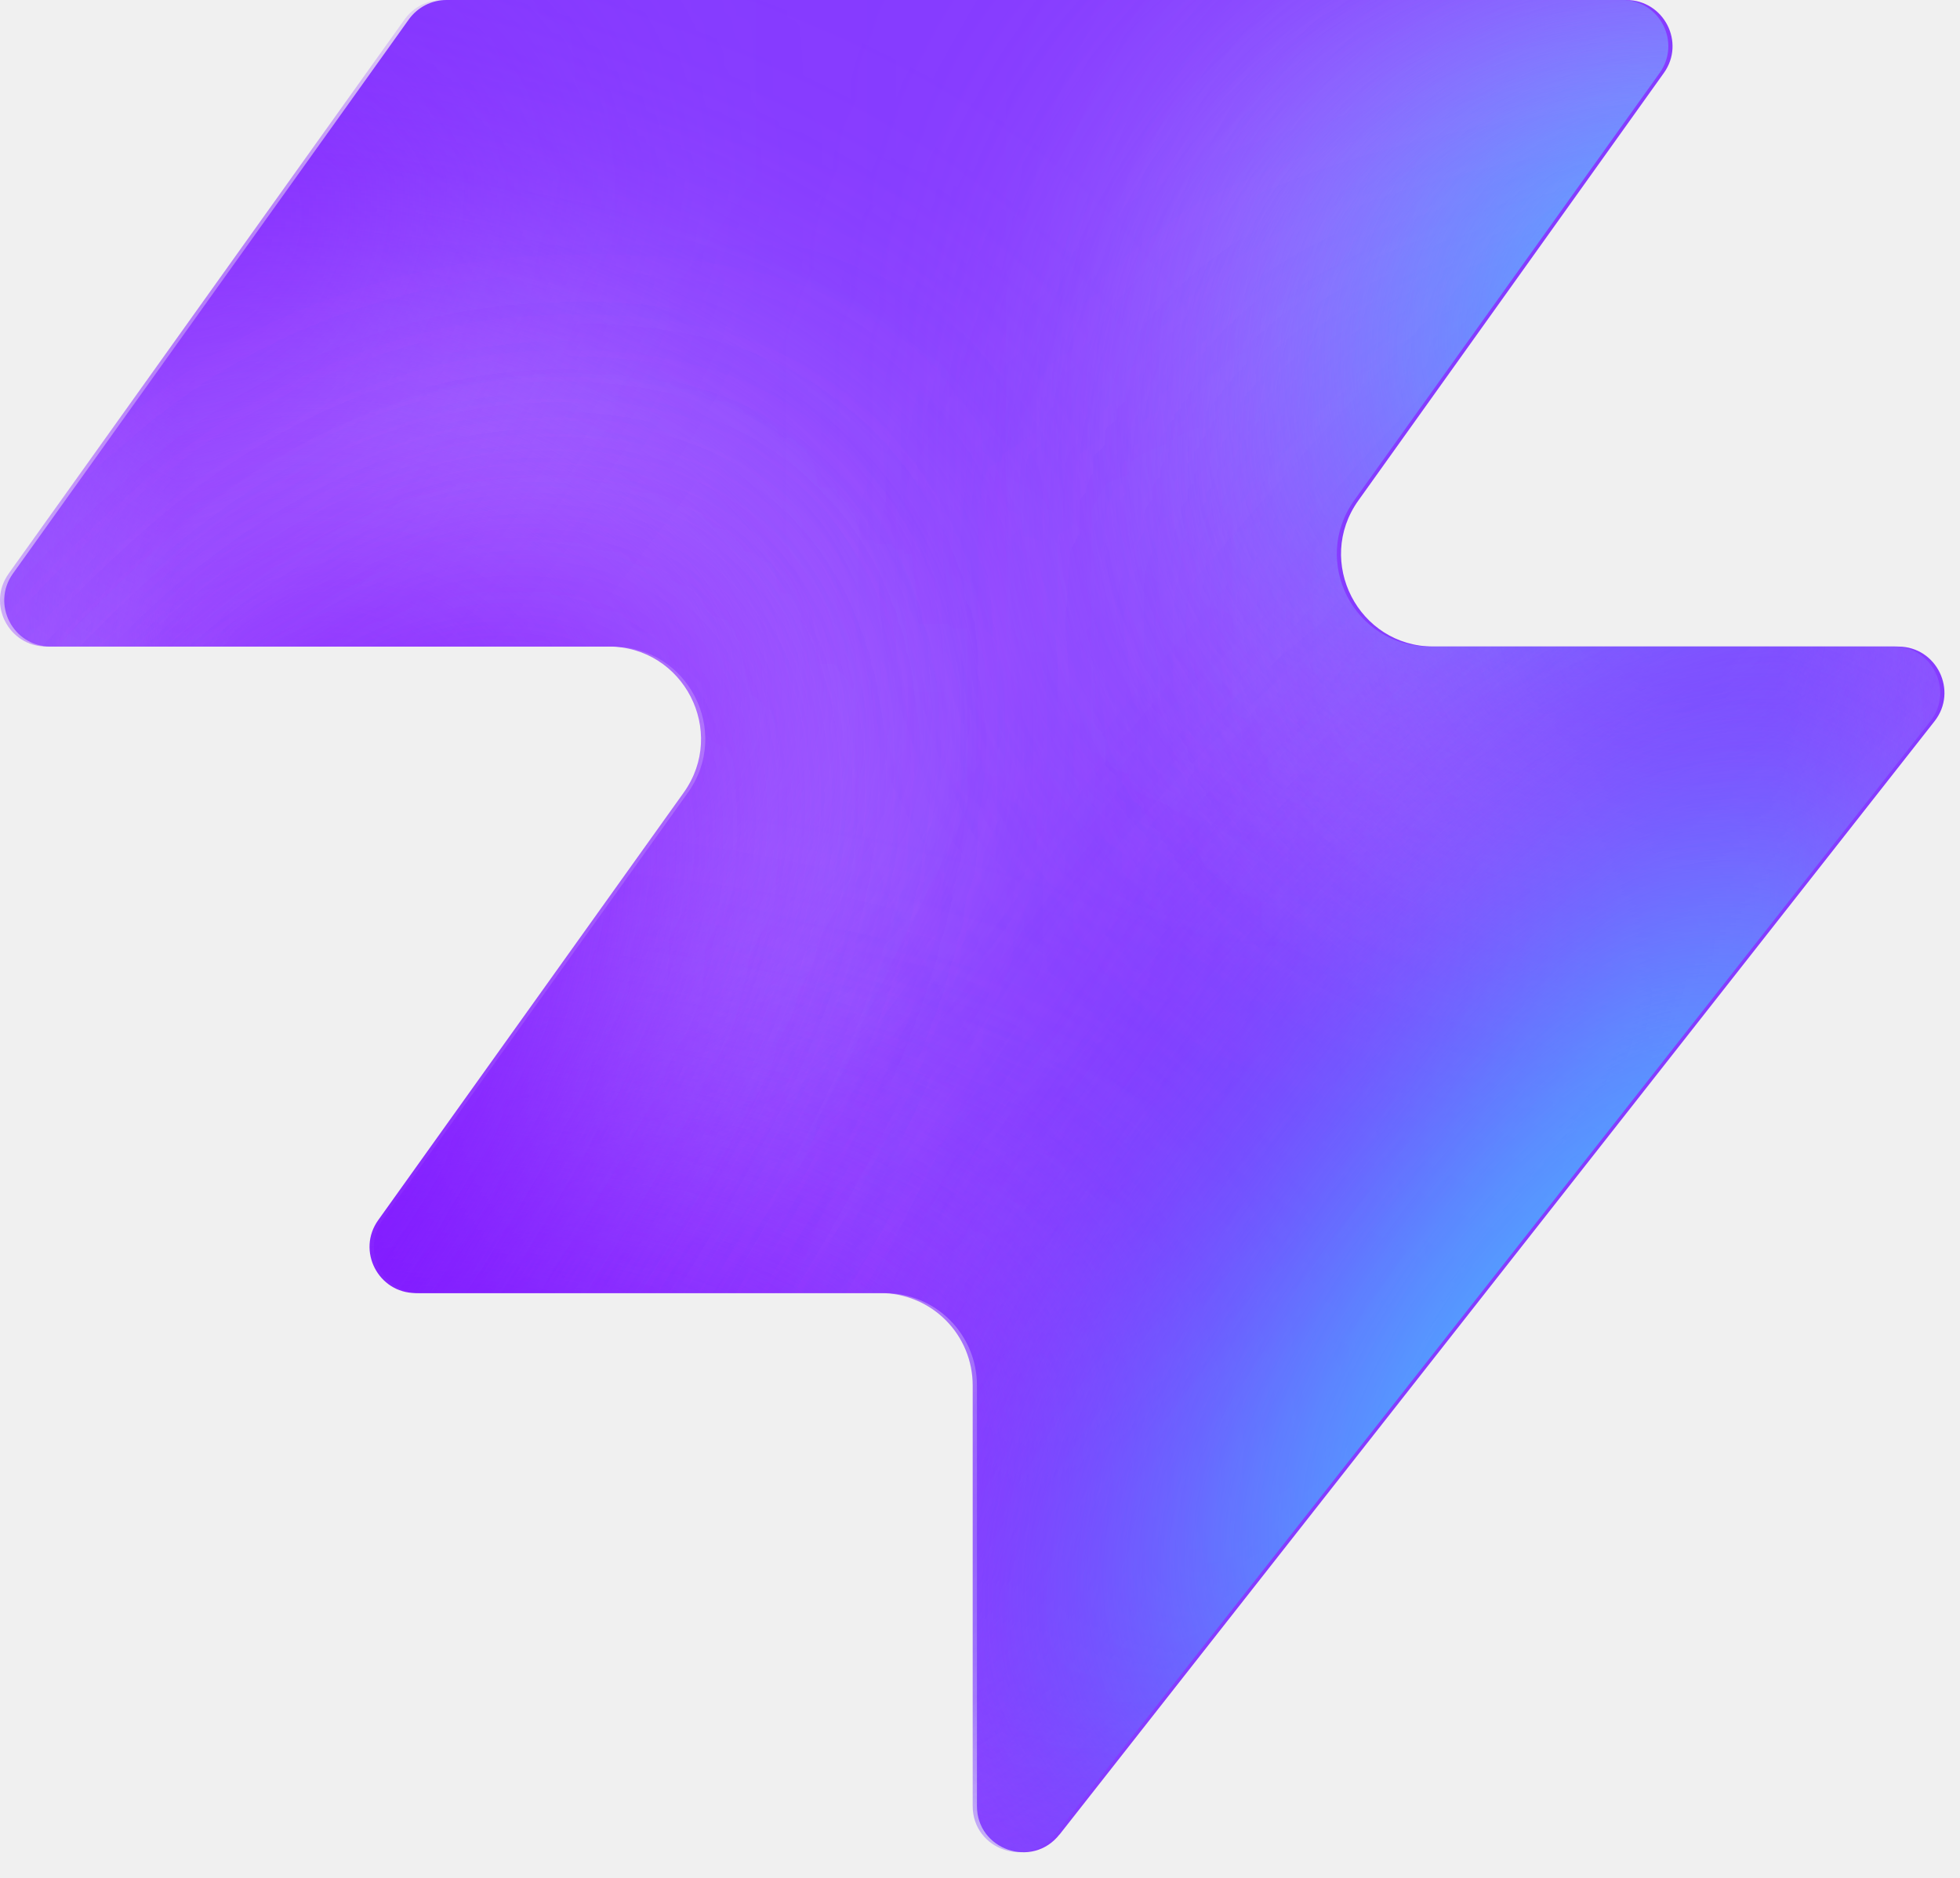
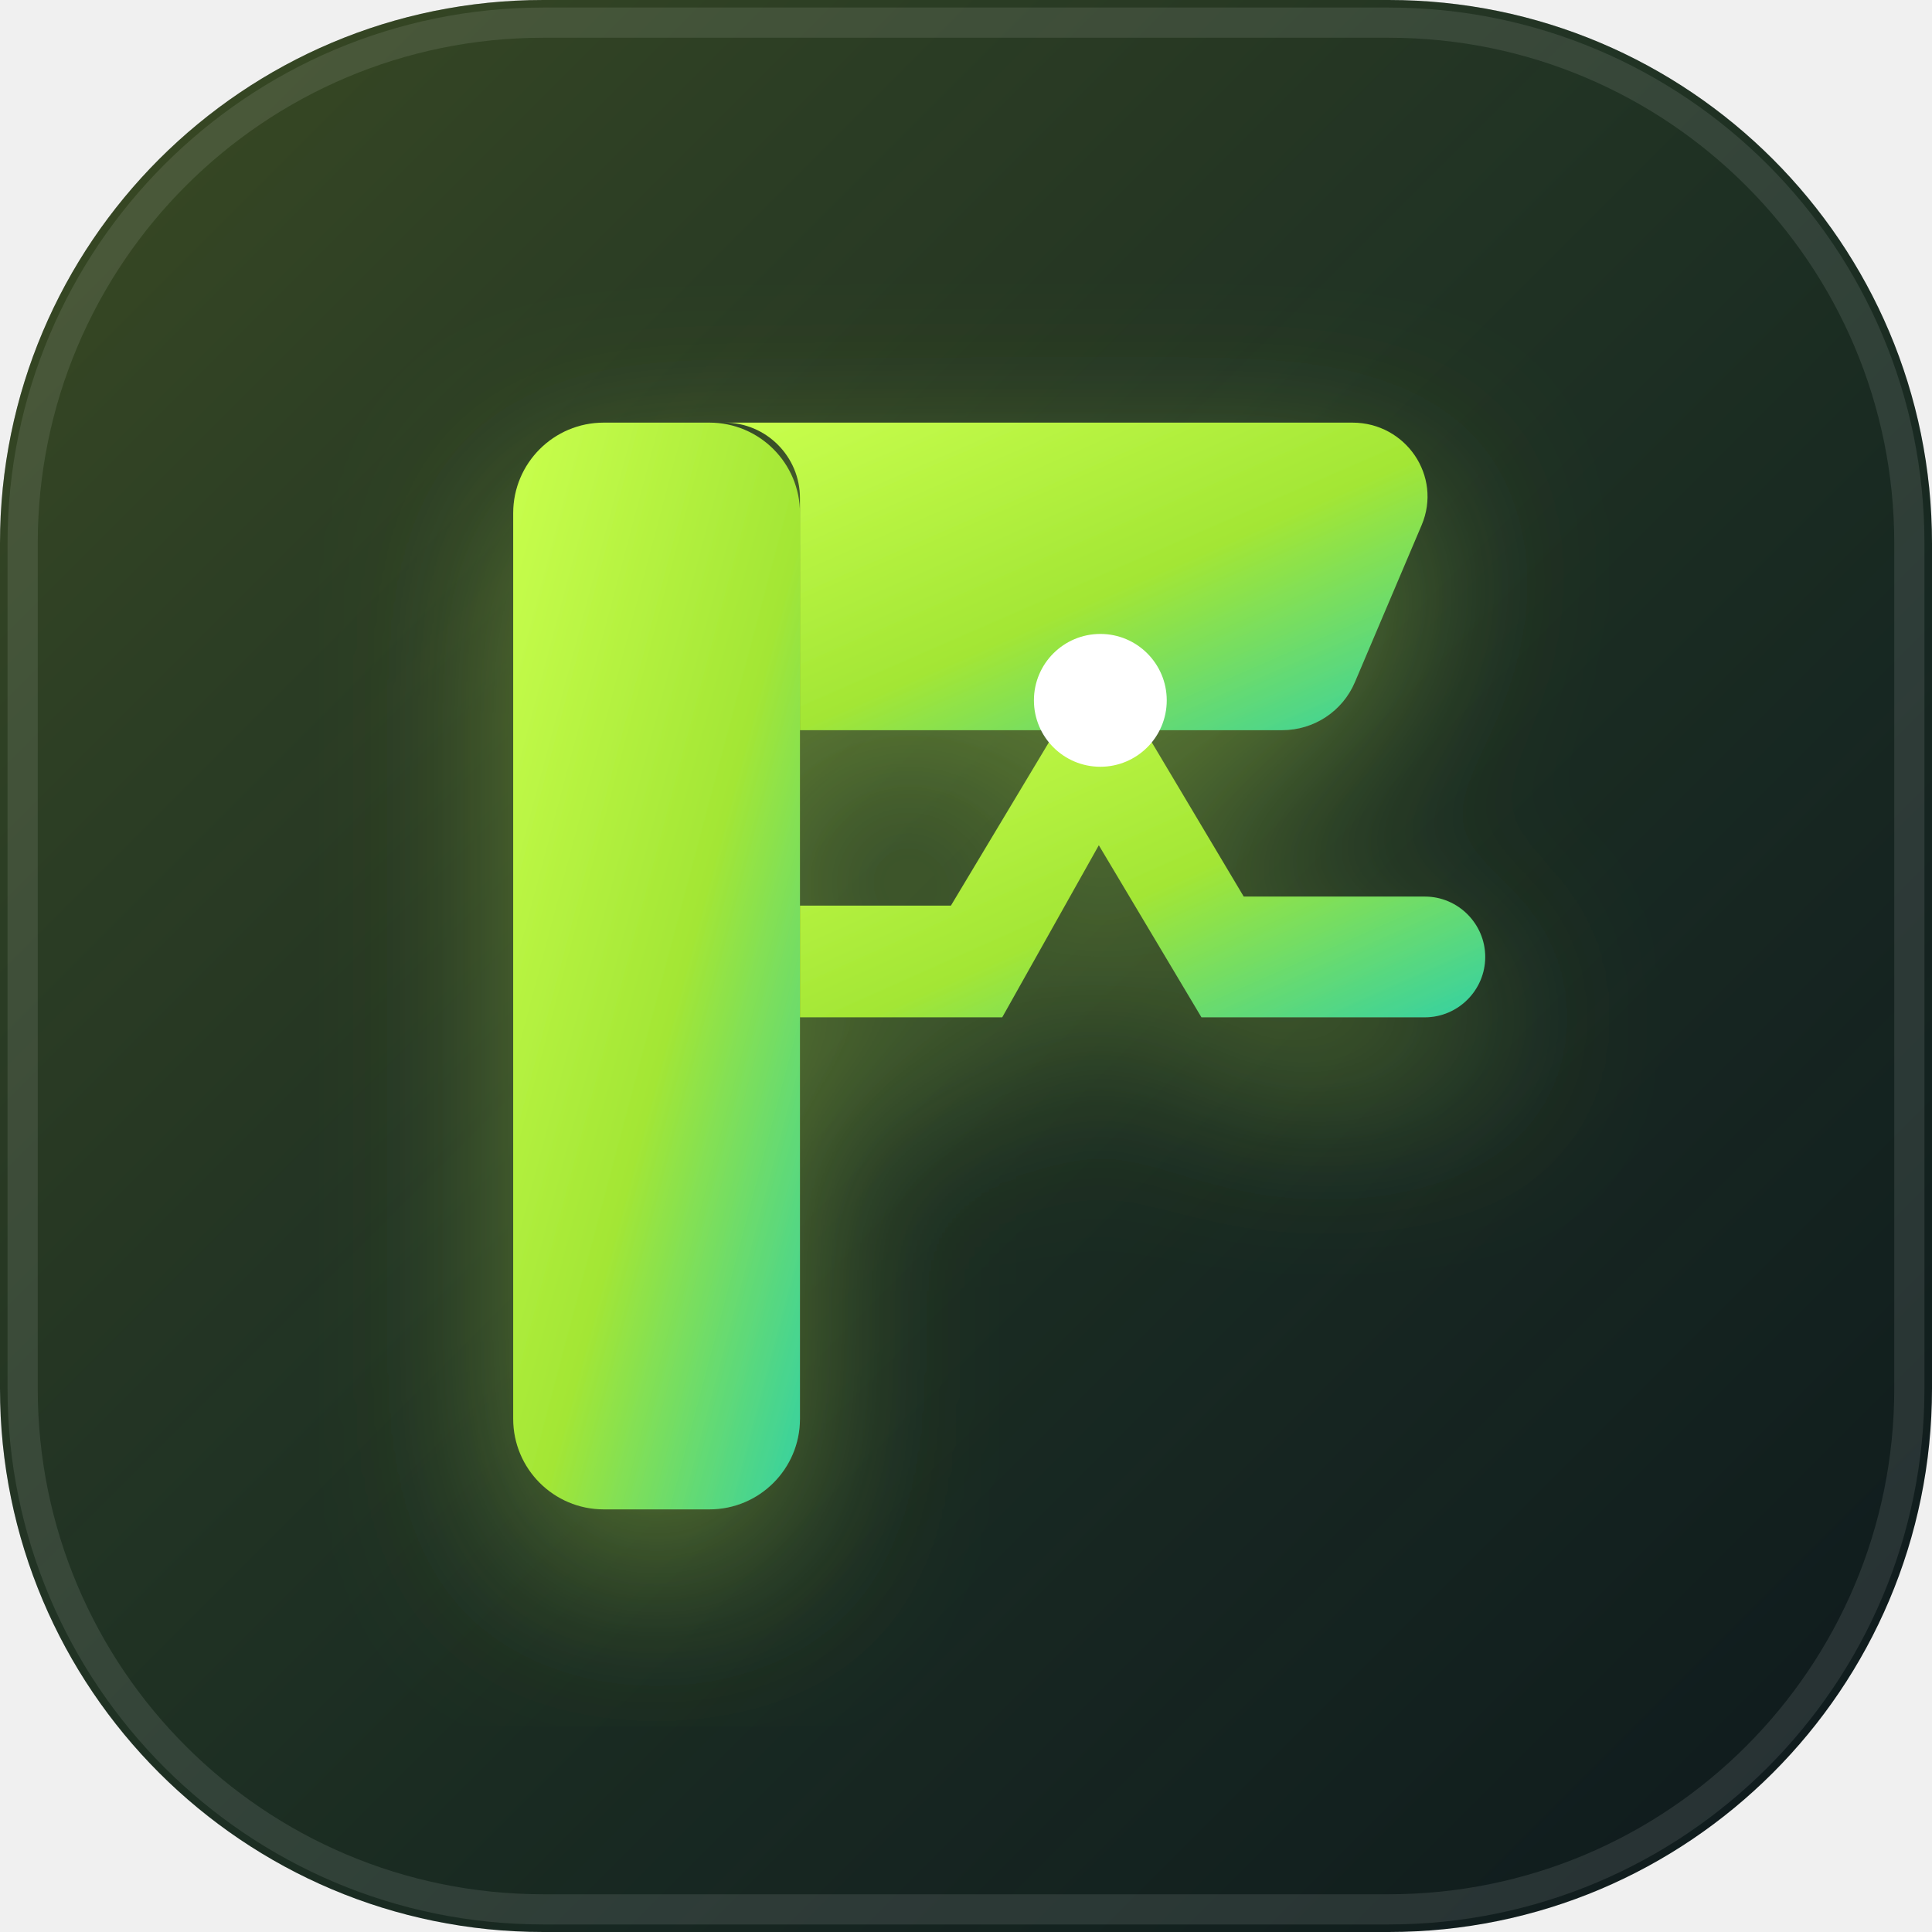
- <svg xmlns="http://www.w3.org/2000/svg" width="48" height="46" fill="none" viewBox="0 0 48 46">
-   <path fill="#863bff" d="M25.946 44.938c-.664.845-2.021.375-2.021-.698V33.937a2.26 2.26 0 0 0-2.262-2.262H10.287c-.92 0-1.456-1.04-.92-1.788l7.48-10.471c1.07-1.497 0-3.578-1.842-3.578H1.237c-.92 0-1.456-1.04-.92-1.788L10.013.474c.214-.297.556-.474.92-.474h28.894c.92 0 1.456 1.04.92 1.788l-7.48 10.471c-1.07 1.498 0 3.579 1.842 3.579h11.377c.943 0 1.473 1.088.89 1.83L25.947 44.94z" style="fill:#863bff;fill:color(display-p3 .525 .23 1);fill-opacity:1" />
-   <mask id="a" width="48" height="46" x="0" y="0" maskUnits="userSpaceOnUse" style="mask-type:alpha">
-     <path fill="#000" d="M25.842 44.938c-.664.844-2.021.375-2.021-.698V33.937a2.26 2.26 0 0 0-2.262-2.262H10.183c-.92 0-1.456-1.04-.92-1.788l7.48-10.471c1.07-1.498 0-3.579-1.842-3.579H1.133c-.92 0-1.456-1.04-.92-1.787L9.91.473c.214-.297.556-.474.92-.474h28.894c.92 0 1.456 1.04.92 1.788l-7.48 10.471c-1.07 1.498 0 3.578 1.842 3.578h11.377c.943 0 1.473 1.088.89 1.832L25.843 44.94z" style="fill:#000;fill-opacity:1" />
-   </mask>
-   <g mask="url(#a)">
-     <g filter="url(#b)">
-       <ellipse cx="5.508" cy="14.704" fill="#ede6ff" rx="5.508" ry="14.704" style="fill:#ede6ff;fill:color(display-p3 .927 .903 1);fill-opacity:1" transform="matrix(.00324 1 1 -.00324 -4.47 31.516)" />
-     </g>
-     <g filter="url(#c)">
-       <ellipse cx="10.399" cy="29.851" fill="#ede6ff" rx="10.399" ry="29.851" style="fill:#ede6ff;fill:color(display-p3 .927 .903 1);fill-opacity:1" transform="matrix(.00324 1 1 -.00324 -39.328 7.883)" />
-     </g>
-     <g filter="url(#d)">
-       <ellipse cx="5.508" cy="30.487" fill="#7e14ff" rx="5.508" ry="30.487" style="fill:#7e14ff;fill:color(display-p3 .492 .077 1);fill-opacity:1" transform="rotate(89.814 -25.913 -14.639)scale(1 -1)" />
-     </g>
-     <g filter="url(#e)">
-       <ellipse cx="5.508" cy="30.599" fill="#7e14ff" rx="5.508" ry="30.599" style="fill:#7e14ff;fill:color(display-p3 .492 .077 1);fill-opacity:1" transform="rotate(89.814 -32.644 -3.334)scale(1 -1)" />
-     </g>
-     <g filter="url(#f)">
-       <ellipse cx="5.508" cy="30.599" fill="#7e14ff" rx="5.508" ry="30.599" style="fill:#7e14ff;fill:color(display-p3 .492 .077 1);fill-opacity:1" transform="matrix(.00324 1 1 -.00324 -34.34 30.47)" />
-     </g>
-     <g filter="url(#g)">
-       <ellipse cx="14.072" cy="22.078" fill="#ede6ff" rx="14.072" ry="22.078" style="fill:#ede6ff;fill:color(display-p3 .927 .903 1);fill-opacity:1" transform="rotate(93.35 24.506 48.493)scale(-1 1)" />
-     </g>
-     <g filter="url(#h)">
-       <ellipse cx="3.47" cy="21.501" fill="#7e14ff" rx="3.47" ry="21.501" style="fill:#7e14ff;fill:color(display-p3 .492 .077 1);fill-opacity:1" transform="rotate(89.009 28.708 47.59)scale(-1 1)" />
-     </g>
-     <g filter="url(#i)">
-       <ellipse cx="3.47" cy="21.501" fill="#7e14ff" rx="3.47" ry="21.501" style="fill:#7e14ff;fill:color(display-p3 .492 .077 1);fill-opacity:1" transform="rotate(89.009 28.708 47.59)scale(-1 1)" />
-     </g>
-     <g filter="url(#j)">
-       <ellipse cx=".387" cy="8.972" fill="#7e14ff" rx="4.407" ry="29.108" style="fill:#7e14ff;fill:color(display-p3 .492 .077 1);fill-opacity:1" transform="rotate(39.51 .387 8.972)" />
-     </g>
-     <g filter="url(#k)">
-       <ellipse cx="47.523" cy="-6.092" fill="#7e14ff" rx="4.407" ry="29.108" style="fill:#7e14ff;fill:color(display-p3 .492 .077 1);fill-opacity:1" transform="rotate(37.892 47.523 -6.092)" />
-     </g>
-     <g filter="url(#l)">
-       <ellipse cx="41.412" cy="6.333" fill="#47bfff" rx="5.971" ry="9.665" style="fill:#47bfff;fill:color(display-p3 .28 .748 1);fill-opacity:1" transform="rotate(37.892 41.412 6.333)" />
-     </g>
-     <g filter="url(#m)">
-       <ellipse cx="-1.879" cy="38.332" fill="#7e14ff" rx="4.407" ry="29.108" style="fill:#7e14ff;fill:color(display-p3 .492 .077 1);fill-opacity:1" transform="rotate(37.892 -1.88 38.332)" />
-     </g>
-     <g filter="url(#n)">
-       <ellipse cx="-1.879" cy="38.332" fill="#7e14ff" rx="4.407" ry="29.108" style="fill:#7e14ff;fill:color(display-p3 .492 .077 1);fill-opacity:1" transform="rotate(37.892 -1.88 38.332)" />
-     </g>
-     <g filter="url(#o)">
-       <ellipse cx="35.651" cy="29.907" fill="#7e14ff" rx="4.407" ry="29.108" style="fill:#7e14ff;fill:color(display-p3 .492 .077 1);fill-opacity:1" transform="rotate(37.892 35.651 29.907)" />
-     </g>
-     <g filter="url(#p)">
-       <ellipse cx="38.418" cy="32.4" fill="#47bfff" rx="5.971" ry="15.297" style="fill:#47bfff;fill:color(display-p3 .28 .748 1);fill-opacity:1" transform="rotate(37.892 38.418 32.4)" />
-     </g>
-   </g>
+ <svg xmlns="http://www.w3.org/2000/svg" viewBox="0 0 64 64" fill="none">
  <defs>
-     <filter id="b" width="60.045" height="41.654" x="-19.77" y="16.149" color-interpolation-filters="sRGB" filterUnits="userSpaceOnUse">
-       <feFlood flood-opacity="0" result="BackgroundImageFix" />
-       <feBlend in="SourceGraphic" in2="BackgroundImageFix" result="shape" />
-       <feGaussianBlur result="effect1_foregroundBlur_2002_17158" stdDeviation="7.659" />
-     </filter>
-     <filter id="c" width="90.34" height="51.437" x="-54.613" y="-7.533" color-interpolation-filters="sRGB" filterUnits="userSpaceOnUse">
-       <feFlood flood-opacity="0" result="BackgroundImageFix" />
-       <feBlend in="SourceGraphic" in2="BackgroundImageFix" result="shape" />
-       <feGaussianBlur result="effect1_foregroundBlur_2002_17158" stdDeviation="7.659" />
-     </filter>
-     <filter id="d" width="79.355" height="29.4" x="-49.64" y="2.03" color-interpolation-filters="sRGB" filterUnits="userSpaceOnUse">
-       <feFlood flood-opacity="0" result="BackgroundImageFix" />
-       <feBlend in="SourceGraphic" in2="BackgroundImageFix" result="shape" />
-       <feGaussianBlur result="effect1_foregroundBlur_2002_17158" stdDeviation="4.596" />
-     </filter>
-     <filter id="e" width="79.579" height="29.4" x="-45.045" y="20.029" color-interpolation-filters="sRGB" filterUnits="userSpaceOnUse">
-       <feFlood flood-opacity="0" result="BackgroundImageFix" />
-       <feBlend in="SourceGraphic" in2="BackgroundImageFix" result="shape" />
-       <feGaussianBlur result="effect1_foregroundBlur_2002_17158" stdDeviation="4.596" />
-     </filter>
-     <filter id="f" width="79.579" height="29.4" x="-43.513" y="21.178" color-interpolation-filters="sRGB" filterUnits="userSpaceOnUse">
-       <feFlood flood-opacity="0" result="BackgroundImageFix" />
-       <feBlend in="SourceGraphic" in2="BackgroundImageFix" result="shape" />
-       <feGaussianBlur result="effect1_foregroundBlur_2002_17158" stdDeviation="4.596" />
-     </filter>
-     <filter id="g" width="74.749" height="58.852" x="15.756" y="-17.901" color-interpolation-filters="sRGB" filterUnits="userSpaceOnUse">
-       <feFlood flood-opacity="0" result="BackgroundImageFix" />
-       <feBlend in="SourceGraphic" in2="BackgroundImageFix" result="shape" />
-       <feGaussianBlur result="effect1_foregroundBlur_2002_17158" stdDeviation="7.659" />
-     </filter>
-     <filter id="h" width="61.377" height="25.362" x="23.548" y="2.284" color-interpolation-filters="sRGB" filterUnits="userSpaceOnUse">
-       <feFlood flood-opacity="0" result="BackgroundImageFix" />
-       <feBlend in="SourceGraphic" in2="BackgroundImageFix" result="shape" />
-       <feGaussianBlur result="effect1_foregroundBlur_2002_17158" stdDeviation="4.596" />
-     </filter>
-     <filter id="i" width="61.377" height="25.362" x="23.548" y="2.284" color-interpolation-filters="sRGB" filterUnits="userSpaceOnUse">
-       <feFlood flood-opacity="0" result="BackgroundImageFix" />
-       <feBlend in="SourceGraphic" in2="BackgroundImageFix" result="shape" />
-       <feGaussianBlur result="effect1_foregroundBlur_2002_17158" stdDeviation="4.596" />
-     </filter>
-     <filter id="j" width="56.045" height="63.649" x="-27.636" y="-22.853" color-interpolation-filters="sRGB" filterUnits="userSpaceOnUse">
-       <feFlood flood-opacity="0" result="BackgroundImageFix" />
-       <feBlend in="SourceGraphic" in2="BackgroundImageFix" result="shape" />
-       <feGaussianBlur result="effect1_foregroundBlur_2002_17158" stdDeviation="4.596" />
-     </filter>
-     <filter id="k" width="54.814" height="64.646" x="20.116" y="-38.415" color-interpolation-filters="sRGB" filterUnits="userSpaceOnUse">
-       <feFlood flood-opacity="0" result="BackgroundImageFix" />
-       <feBlend in="SourceGraphic" in2="BackgroundImageFix" result="shape" />
-       <feGaussianBlur result="effect1_foregroundBlur_2002_17158" stdDeviation="4.596" />
-     </filter>
-     <filter id="l" width="33.541" height="35.313" x="24.641" y="-11.323" color-interpolation-filters="sRGB" filterUnits="userSpaceOnUse">
-       <feFlood flood-opacity="0" result="BackgroundImageFix" />
-       <feBlend in="SourceGraphic" in2="BackgroundImageFix" result="shape" />
-       <feGaussianBlur result="effect1_foregroundBlur_2002_17158" stdDeviation="4.596" />
-     </filter>
-     <filter id="m" width="54.814" height="64.646" x="-29.286" y="6.009" color-interpolation-filters="sRGB" filterUnits="userSpaceOnUse">
-       <feFlood flood-opacity="0" result="BackgroundImageFix" />
-       <feBlend in="SourceGraphic" in2="BackgroundImageFix" result="shape" />
-       <feGaussianBlur result="effect1_foregroundBlur_2002_17158" stdDeviation="4.596" />
-     </filter>
-     <filter id="n" width="54.814" height="64.646" x="-29.286" y="6.009" color-interpolation-filters="sRGB" filterUnits="userSpaceOnUse">
-       <feFlood flood-opacity="0" result="BackgroundImageFix" />
-       <feBlend in="SourceGraphic" in2="BackgroundImageFix" result="shape" />
-       <feGaussianBlur result="effect1_foregroundBlur_2002_17158" stdDeviation="4.596" />
-     </filter>
-     <filter id="o" width="54.814" height="64.646" x="8.244" y="-2.416" color-interpolation-filters="sRGB" filterUnits="userSpaceOnUse">
-       <feFlood flood-opacity="0" result="BackgroundImageFix" />
-       <feBlend in="SourceGraphic" in2="BackgroundImageFix" result="shape" />
-       <feGaussianBlur result="effect1_foregroundBlur_2002_17158" stdDeviation="4.596" />
-     </filter>
-     <filter id="p" width="39.409" height="43.623" x="18.713" y="10.588" color-interpolation-filters="sRGB" filterUnits="userSpaceOnUse">
-       <feFlood flood-opacity="0" result="BackgroundImageFix" />
-       <feBlend in="SourceGraphic" in2="BackgroundImageFix" result="shape" />
-       <feGaussianBlur result="effect1_foregroundBlur_2002_17158" stdDeviation="4.596" />
+     <linearGradient id="fp-lime-grad" x1="0%" y1="0%" x2="100%" y2="100%">
+       <stop offset="0%" stop-color="#C9FF4D" />
+       <stop offset="55%" stop-color="#A3E635" />
+       <stop offset="100%" stop-color="#34D1A3" />
+     </linearGradient>
+     <linearGradient id="fp-accent-glow" x1="0%" y1="0%" x2="100%" y2="100%">
+       <stop offset="0%" stop-color="#C9FF4D" stop-opacity="0.25" />
+       <stop offset="100%" stop-color="#34D1A3" stop-opacity="0.05" />
+     </linearGradient>
+     <filter id="fp-shadow" x="-20%" y="-20%" width="140%" height="140%">
+       <feDropShadow dx="0" dy="2" stdDeviation="3" flood-color="#C9FF4D" flood-opacity="0.35" />
    </filter>
  </defs>
+   <rect width="64" height="64" rx="18" fill="#0D0F14" />
+   <rect width="64" height="64" rx="18" fill="url(#fp-accent-glow)" />
+   <rect x="0.75" y="0.75" width="62.5" height="62.5" rx="17.25" stroke="#FFFFFF" stroke-opacity="0.1" />
+   <g filter="url(#fp-shadow)">
+     <path d="M17 17C17 15.343 18.343 14 20 14H23.5C25.157 14 26.5 15.343 26.5 17V47C26.5 48.657 25.157 50 23.5 50H20C18.343 50 17 48.657 17 47V17Z" fill="url(#fp-lime-grad)" />
+     <path d="M24 14H44.8C46.568 14 47.784 15.772 47.092 17.399L44.882 22.599C44.472 23.564 43.524 24.188 42.472 24.188H26.5V16.5C26.5 15.119 25.381 14 24 14Z" fill="url(#fp-lime-grad)" />
+     <path d="M26.5 30H31.5L34.8 24.5C35.55 23.25 37.35 23.25 38.1 24.5L41.2 29.7H47.2C48.3 29.7 49.2 30.6 49.2 31.7C49.2 32.8 48.3 33.7 47.2 33.7H39.8L36.4 28L33.2 33.7H26.5V30Z" fill="url(#fp-lime-grad)" />
+     <circle cx="36.45" cy="23.2" r="2.2" fill="#FFFFFF" />
+   </g>
</svg>
